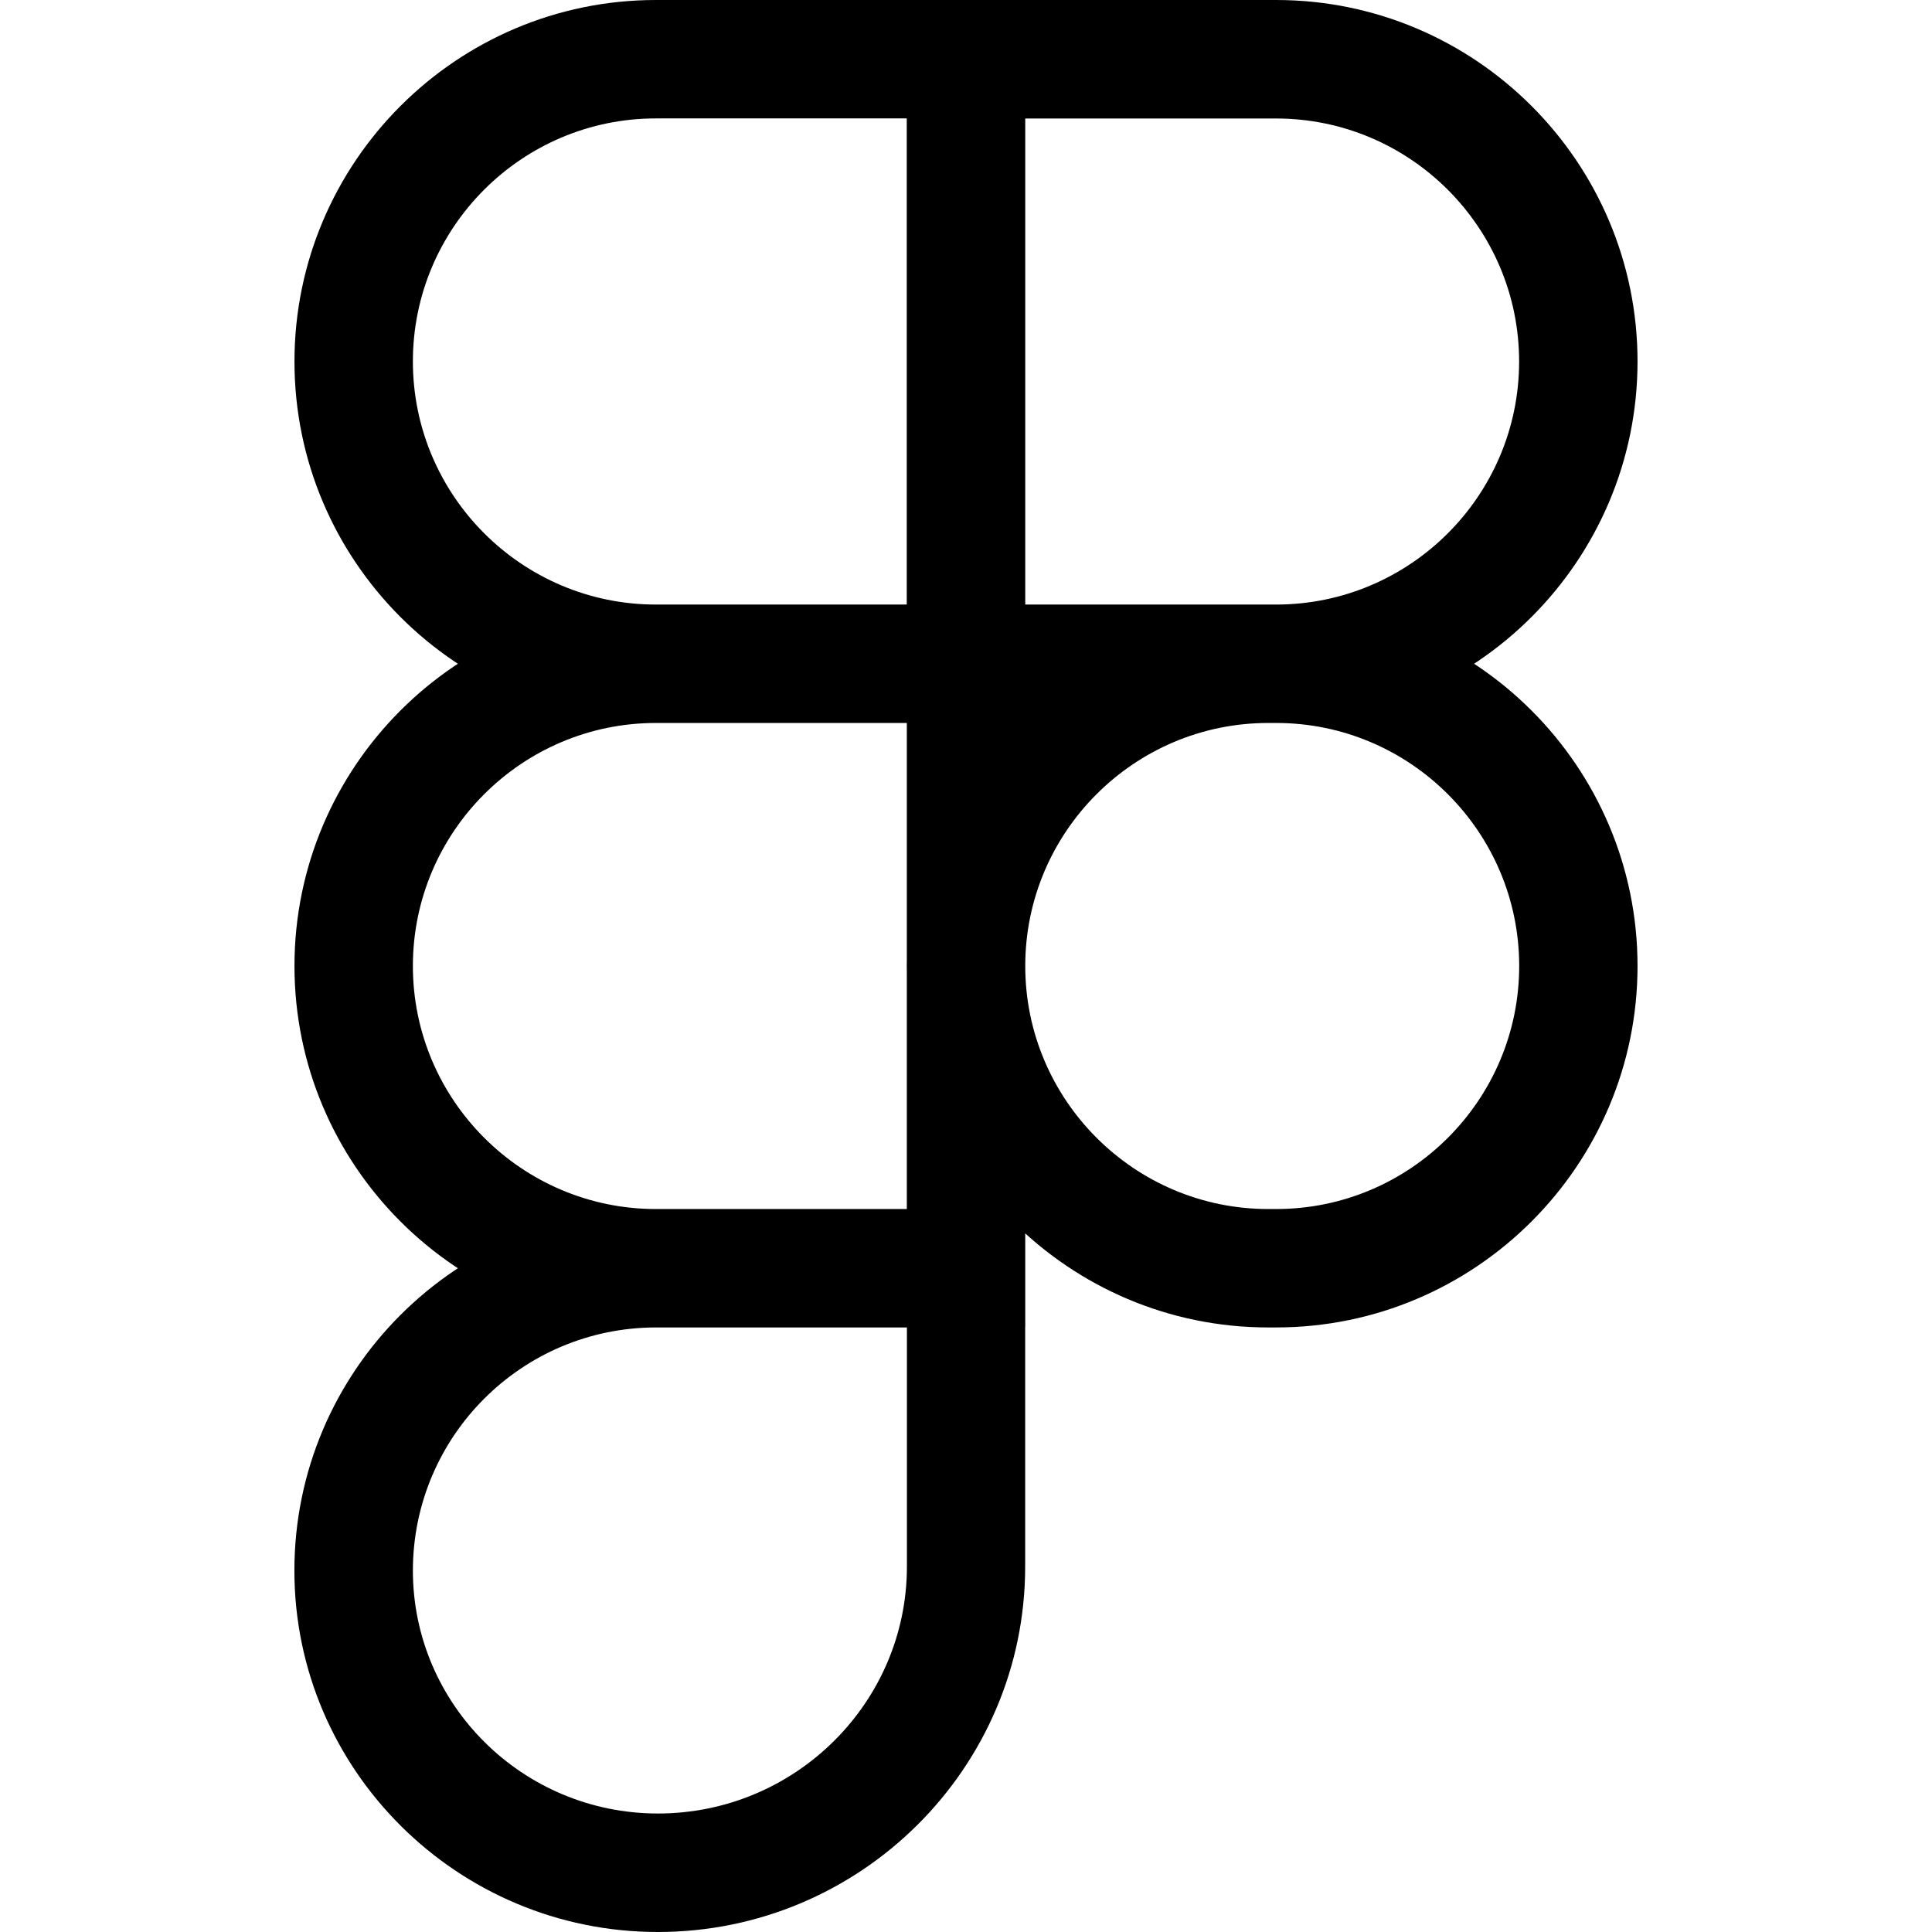
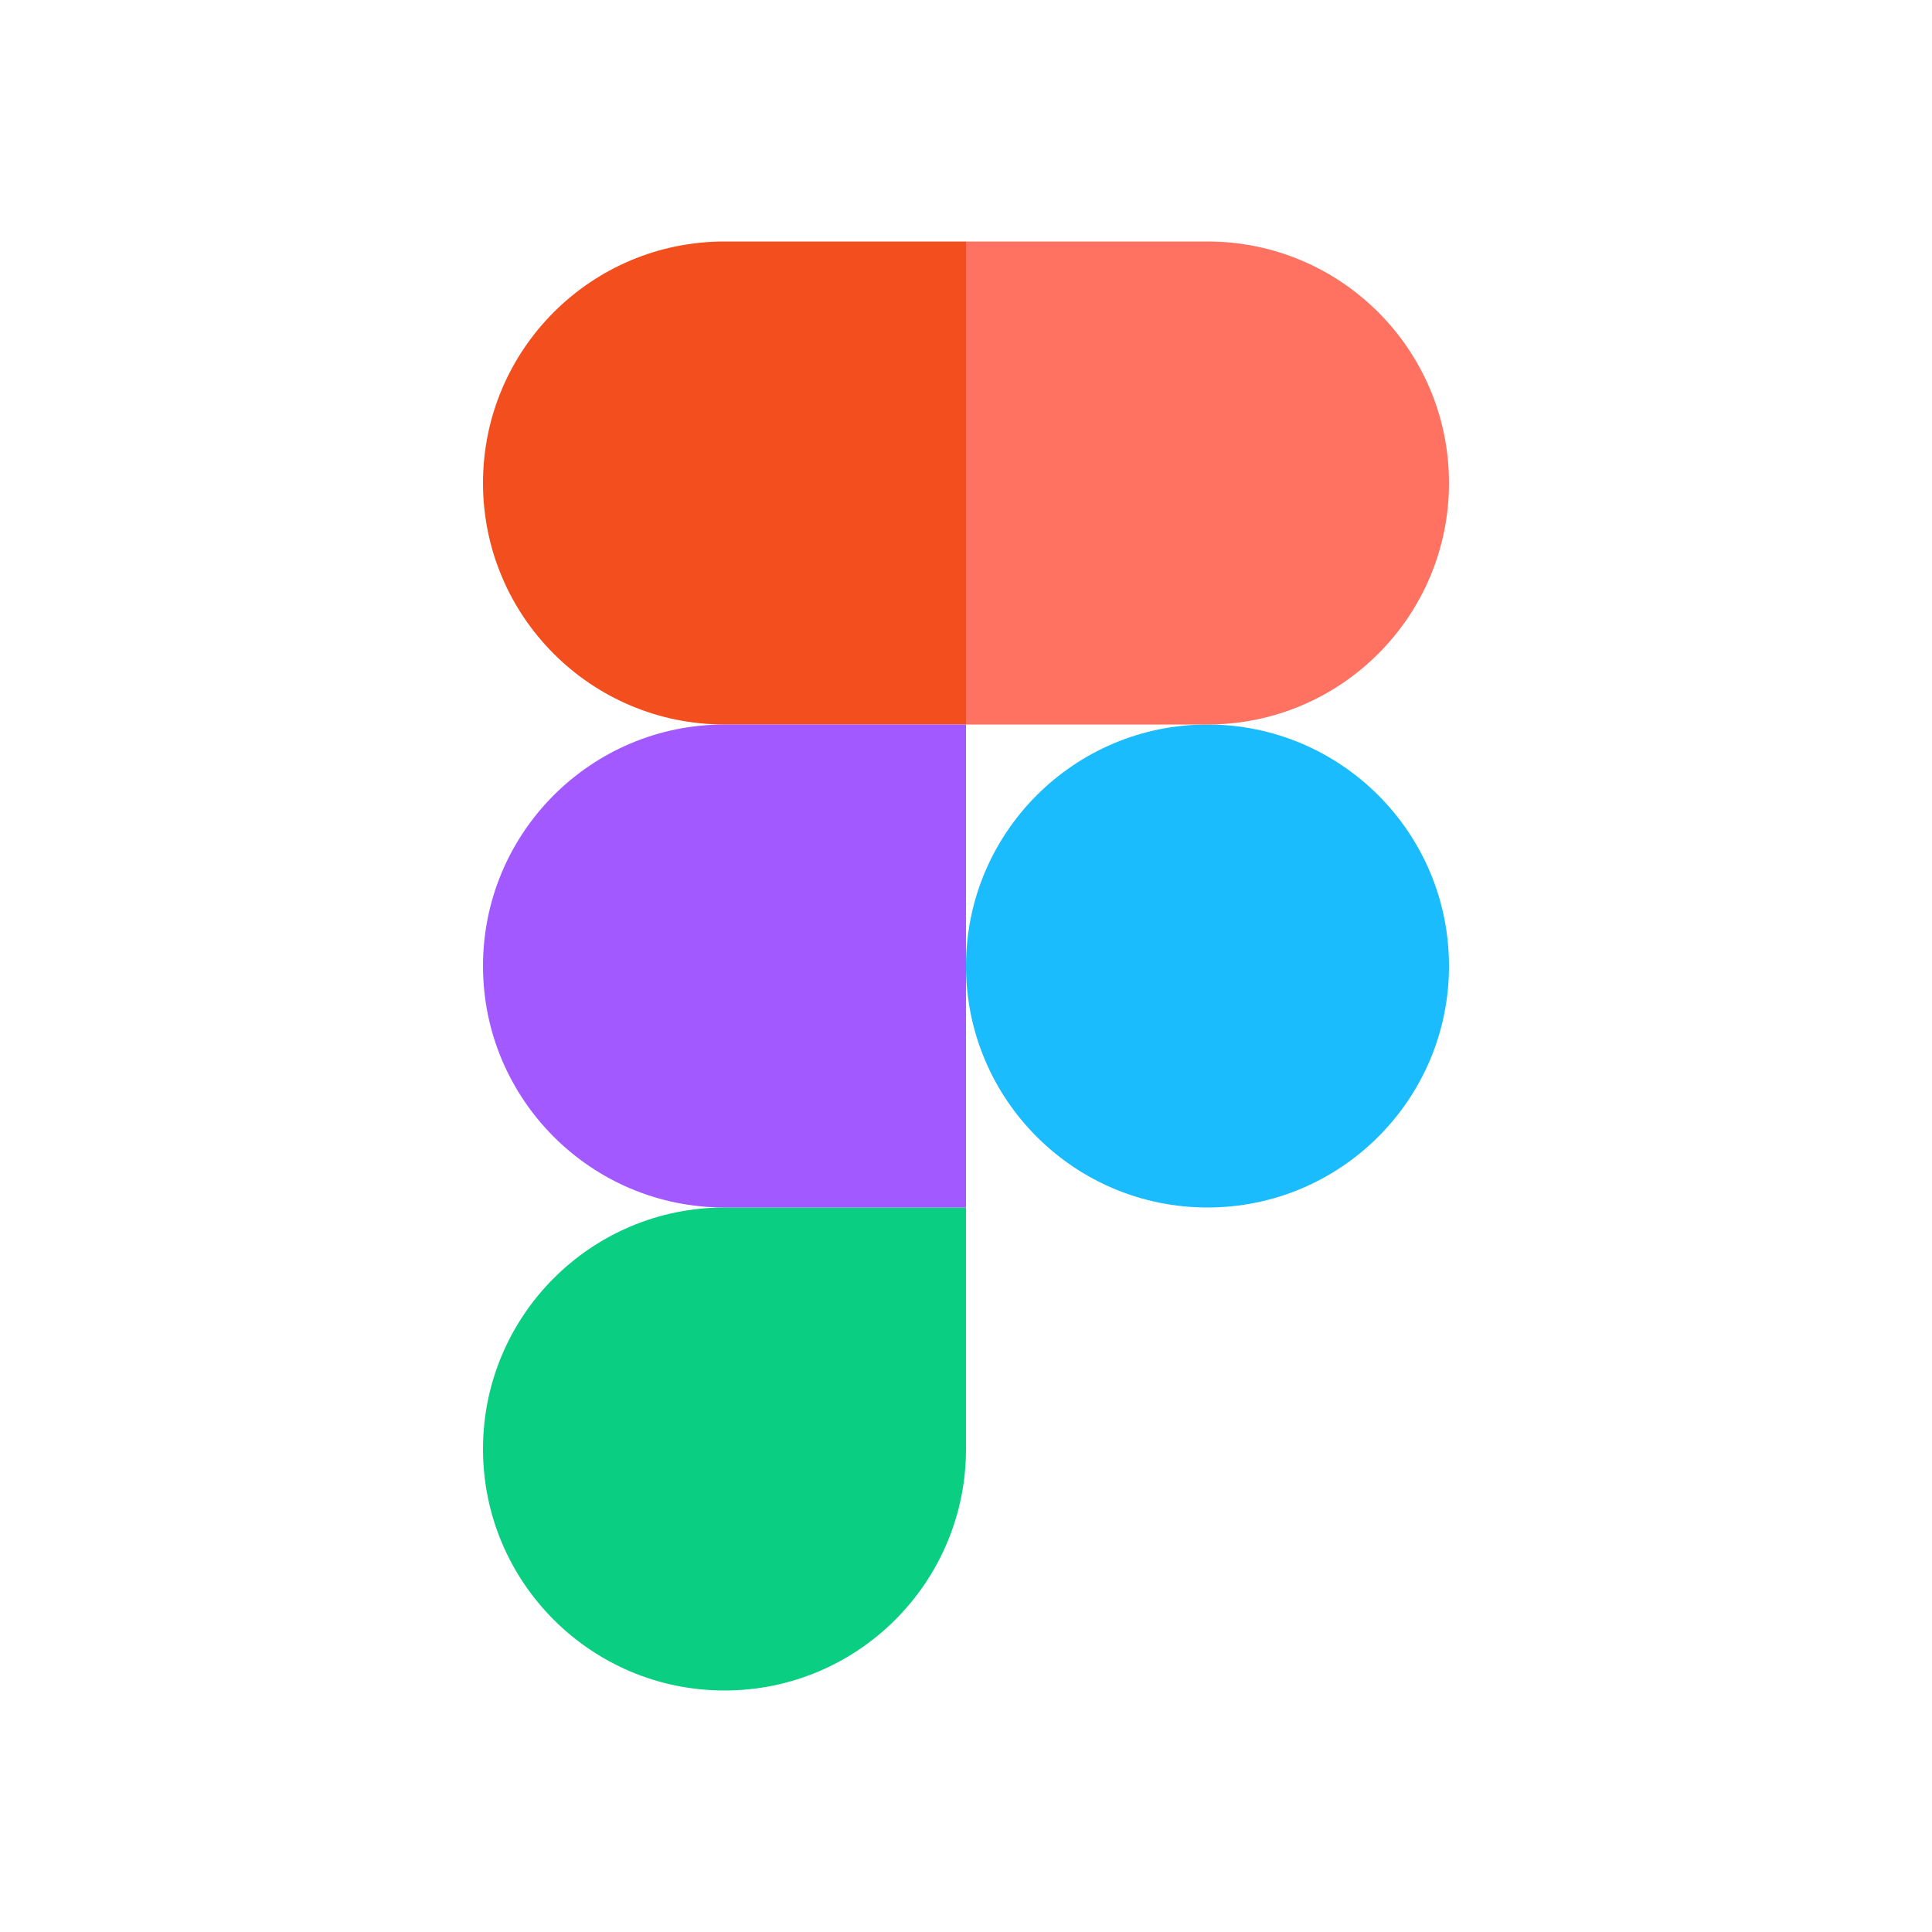
- <svg xmlns="http://www.w3.org/2000/svg" role="img" viewBox="0 0 24 24">
-   <path d="M15.852 8.981h-4.588V0h4.588c2.476 0 4.49 2.014 4.49 4.49s-2.014 4.491-4.49 4.491zM12.735 7.51h3.117c1.665 0 3.019-1.355 3.019-3.019s-1.355-3.019-3.019-3.019h-3.117V7.51zm0 1.471H8.148c-2.476 0-4.49-2.014-4.49-4.49S5.672 0 8.148 0h4.588v8.981zm-4.587-7.51c-1.665 0-3.019 1.355-3.019 3.019s1.354 3.02 3.019 3.02h3.117V1.471H8.148zm4.587 15.019H8.148c-2.476 0-4.49-2.014-4.49-4.49s2.014-4.49 4.49-4.49h4.588v8.98zM8.148 8.981c-1.665 0-3.019 1.355-3.019 3.019s1.355 3.019 3.019 3.019h3.117V8.981H8.148zM8.172 24c-2.489 0-4.515-2.014-4.515-4.49s2.014-4.49 4.49-4.49h4.588v4.441c0 2.503-2.047 4.539-4.563 4.539zm-.024-7.51a3.023 3.023 0 0 0-3.019 3.019c0 1.665 1.365 3.019 3.044 3.019 1.705 0 3.093-1.376 3.093-3.068v-2.97H8.148zm7.704 0h-.098c-2.476 0-4.49-2.014-4.49-4.49s2.014-4.49 4.49-4.49h.098c2.476 0 4.49 2.014 4.49 4.49s-2.014 4.49-4.49 4.49zm-.097-7.509c-1.665 0-3.019 1.355-3.019 3.019s1.355 3.019 3.019 3.019h.098c1.665 0 3.019-1.355 3.019-3.019s-1.355-3.019-3.019-3.019h-.098z" />
+ <svg xmlns="http://www.w3.org/2000/svg" width="800px" height="800px" viewBox="0 0 32 32" fill="none">
+   <path fill-rule="evenodd" clip-rule="evenodd" d="M16 16C16 13.791 17.791 12 20 12C22.209 12 24 13.791 24 16C24 18.209 22.209 20 20 20C17.791 20 16 18.209 16 16Z" fill="#1ABCFE" />
+   <path fill-rule="evenodd" clip-rule="evenodd" d="M8 24C8 21.791 9.791 20 12 20H16V24C16 26.209 14.209 28 12 28C9.791 28 8 26.209 8 24Z" fill="#0ACF83" />
+   <path fill-rule="evenodd" clip-rule="evenodd" d="M16 4V12H20C22.209 12 24 10.209 24 8C24 5.791 22.209 4 20 4H16Z" fill="#FF7262" />
+   <path fill-rule="evenodd" clip-rule="evenodd" d="M8 8C8 10.209 9.791 12 12 12H16V4H12C9.791 4 8 5.791 8 8Z" fill="#F24E1E" />
+   <path fill-rule="evenodd" clip-rule="evenodd" d="M8 16C8 18.209 9.791 20 12 20H16V12H12C9.791 12 8 13.791 8 16Z" fill="#A259FF" />
</svg>
